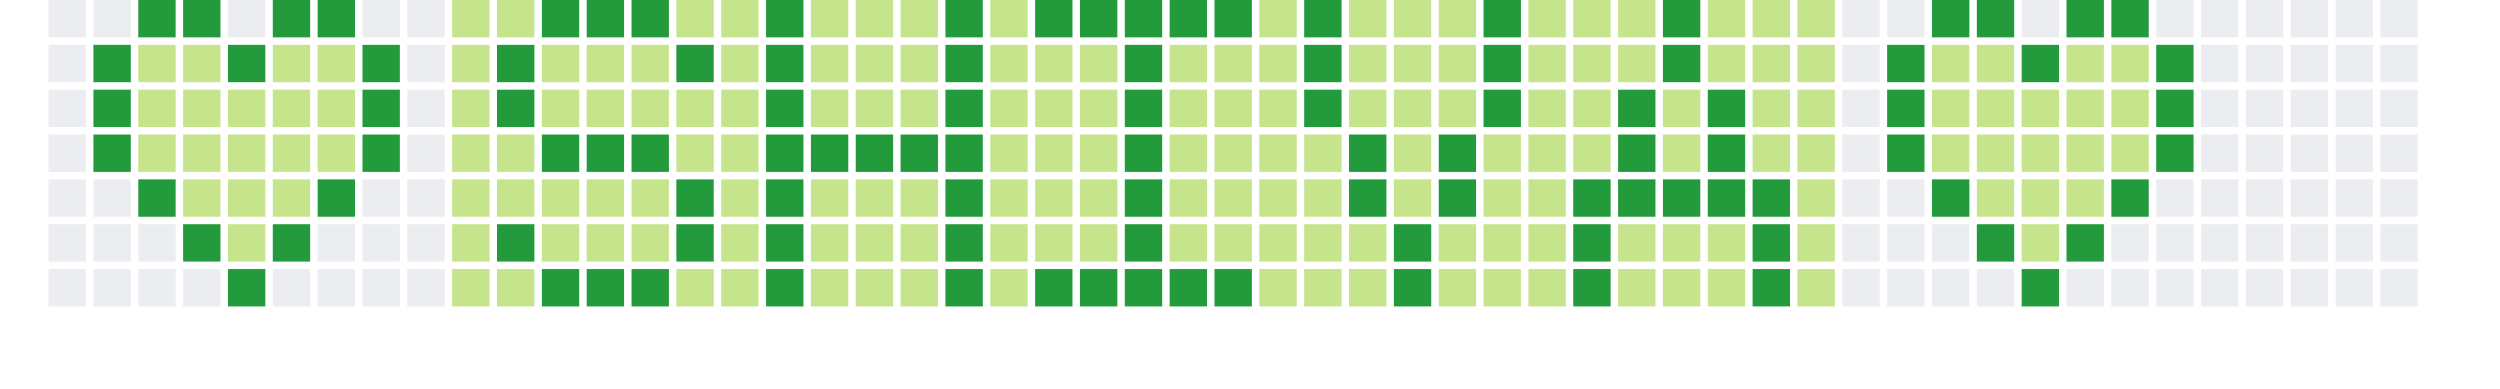
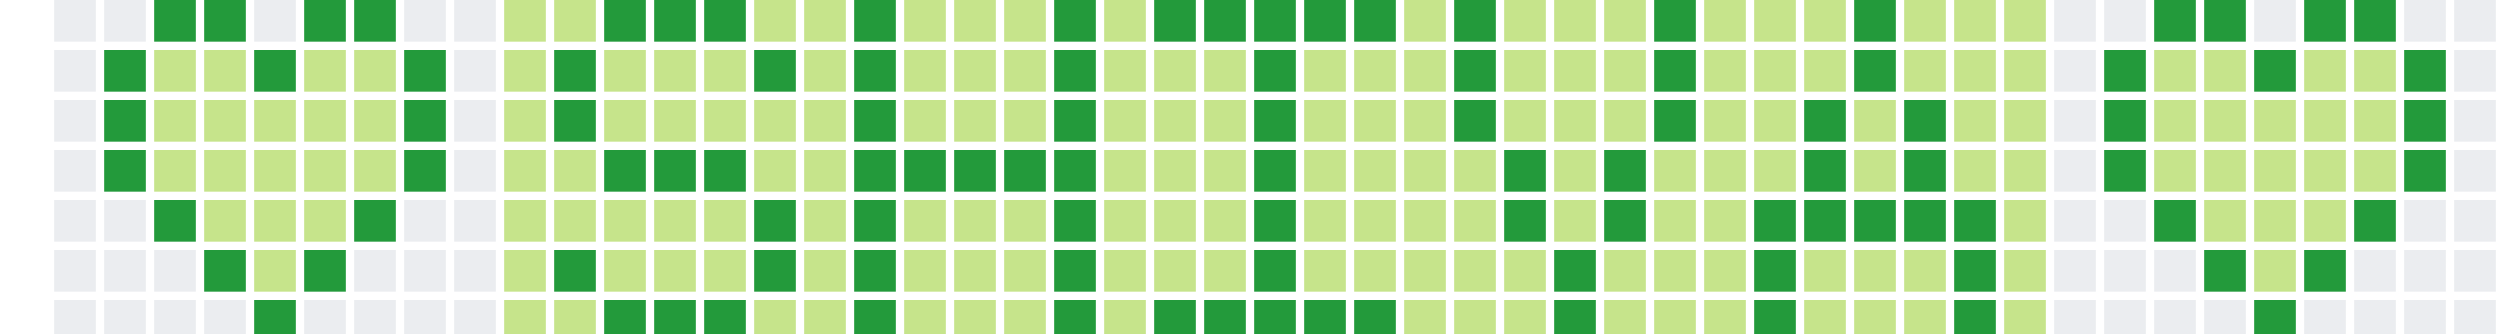
- <svg xmlns="http://www.w3.org/2000/svg" width="669" height="104">
+ <svg xmlns="http://www.w3.org/2000/svg" width="600" height="80">
  <g transform="translate(0, 0)">
    <g transform="translate(0, 0)">
      <rect width="10" height="10" x="13" y="0" fill="#ebedf0" />
      <rect width="10" height="10" x="13" y="12" fill="#ebedf0" />
      <rect width="10" height="10" x="13" y="24" fill="#ebedf0" />
      <rect width="10" height="10" x="13" y="36" fill="#ebedf0" />
      <rect width="10" height="10" x="13" y="48" fill="#ebedf0" />
      <rect width="10" height="10" x="13" y="60" fill="#ebedf0" />
      <rect width="10" height="10" x="13" y="72" fill="#ebedf0" />
    </g>
    <g transform="translate(13, 0)">
      <rect width="10" height="10" x="12" y="0" fill="#ebedf0" />
      <rect width="10" height="10" x="12" y="12" fill="#239a3b" />
      <rect width="10" height="10" x="12" y="24" fill="#239a3b" />
      <rect width="10" height="10" x="12" y="36" fill="#239a3b" />
      <rect width="10" height="10" x="12" y="48" fill="#ebedf0" />
      <rect width="10" height="10" x="12" y="60" fill="#ebedf0" />
      <rect width="10" height="10" x="12" y="72" fill="#ebedf0" />
    </g>
    <g transform="translate(26, 0)">
      <rect width="10" height="10" x="11" y="0" fill="#239a3b" />
      <rect width="10" height="10" x="11" y="12" fill="#c6e48b" />
      <rect width="10" height="10" x="11" y="24" fill="#c6e48b" />
      <rect width="10" height="10" x="11" y="36" fill="#c6e48b" />
      <rect width="10" height="10" x="11" y="48" fill="#239a3b" />
      <rect width="10" height="10" x="11" y="60" fill="#ebedf0" />
      <rect width="10" height="10" x="11" y="72" fill="#ebedf0" />
    </g>
    <g transform="translate(39, 0)">
      <rect width="10" height="10" x="10" y="0" fill="#239a3b" />
      <rect width="10" height="10" x="10" y="12" fill="#c6e48b" />
      <rect width="10" height="10" x="10" y="24" fill="#c6e48b" />
      <rect width="10" height="10" x="10" y="36" fill="#c6e48b" />
      <rect width="10" height="10" x="10" y="48" fill="#c6e48b" />
      <rect width="10" height="10" x="10" y="60" fill="#239a3b" />
      <rect width="10" height="10" x="10" y="72" fill="#ebedf0" />
    </g>
    <g transform="translate(52, 0)">
      <rect width="10" height="10" x="9" y="0" fill="#ebedf0" />
      <rect width="10" height="10" x="9" y="12" fill="#239a3b" />
      <rect width="10" height="10" x="9" y="24" fill="#c6e48b" />
      <rect width="10" height="10" x="9" y="36" fill="#c6e48b" />
      <rect width="10" height="10" x="9" y="48" fill="#c6e48b" />
      <rect width="10" height="10" x="9" y="60" fill="#c6e48b" />
      <rect width="10" height="10" x="9" y="72" fill="#239a3b" />
    </g>
    <g transform="translate(65, 0)">
      <rect width="10" height="10" x="8" y="0" fill="#239a3b" />
      <rect width="10" height="10" x="8" y="12" fill="#c6e48b" />
      <rect width="10" height="10" x="8" y="24" fill="#c6e48b" />
      <rect width="10" height="10" x="8" y="36" fill="#c6e48b" />
      <rect width="10" height="10" x="8" y="48" fill="#c6e48b" />
      <rect width="10" height="10" x="8" y="60" fill="#239a3b" />
      <rect width="10" height="10" x="8" y="72" fill="#ebedf0" />
    </g>
    <g transform="translate(78, 0)">
      <rect width="10" height="10" x="7" y="0" fill="#239a3b" />
      <rect width="10" height="10" x="7" y="12" fill="#c6e48b" />
      <rect width="10" height="10" x="7" y="24" fill="#c6e48b" />
      <rect width="10" height="10" x="7" y="36" fill="#c6e48b" />
      <rect width="10" height="10" x="7" y="48" fill="#239a3b" />
      <rect width="10" height="10" x="7" y="60" fill="#ebedf0" />
      <rect width="10" height="10" x="7" y="72" fill="#ebedf0" />
    </g>
    <g transform="translate(91, 0)">
      <rect width="10" height="10" x="6" y="0" fill="#ebedf0" />
      <rect width="10" height="10" x="6" y="12" fill="#239a3b" />
      <rect width="10" height="10" x="6" y="24" fill="#239a3b" />
      <rect width="10" height="10" x="6" y="36" fill="#239a3b" />
      <rect width="10" height="10" x="6" y="48" fill="#ebedf0" />
      <rect width="10" height="10" x="6" y="60" fill="#ebedf0" />
      <rect width="10" height="10" x="6" y="72" fill="#ebedf0" />
    </g>
    <g transform="translate(104, 0)">
      <rect width="10" height="10" x="5" y="0" fill="#ebedf0" />
      <rect width="10" height="10" x="5" y="12" fill="#ebedf0" />
      <rect width="10" height="10" x="5" y="24" fill="#ebedf0" />
      <rect width="10" height="10" x="5" y="36" fill="#ebedf0" />
      <rect width="10" height="10" x="5" y="48" fill="#ebedf0" />
      <rect width="10" height="10" x="5" y="60" fill="#ebedf0" />
      <rect width="10" height="10" x="5" y="72" fill="#ebedf0" />
    </g>
    <g transform="translate(117, 0)">
      <rect width="10" height="10" x="4" y="0" fill="#c6e48b" />
      <rect width="10" height="10" x="4" y="12" fill="#c6e48b" />
      <rect width="10" height="10" x="4" y="24" fill="#c6e48b" />
      <rect width="10" height="10" x="4" y="36" fill="#c6e48b" />
      <rect width="10" height="10" x="4" y="48" fill="#c6e48b" />
      <rect width="10" height="10" x="4" y="60" fill="#c6e48b" />
      <rect width="10" height="10" x="4" y="72" fill="#c6e48b" />
    </g>
    <g transform="translate(130, 0)">
      <rect width="10" height="10" x="3" y="0" fill="#c6e48b" />
      <rect width="10" height="10" x="3" y="12" fill="#239a3b" />
      <rect width="10" height="10" x="3" y="24" fill="#239a3b" />
      <rect width="10" height="10" x="3" y="36" fill="#c6e48b" />
      <rect width="10" height="10" x="3" y="48" fill="#c6e48b" />
      <rect width="10" height="10" x="3" y="60" fill="#239a3b" />
      <rect width="10" height="10" x="3" y="72" fill="#c6e48b" />
    </g>
    <g transform="translate(143, 0)">
      <rect width="10" height="10" x="2" y="0" fill="#239a3b" />
      <rect width="10" height="10" x="2" y="12" fill="#c6e48b" />
      <rect width="10" height="10" x="2" y="24" fill="#c6e48b" />
      <rect width="10" height="10" x="2" y="36" fill="#239a3b" />
      <rect width="10" height="10" x="2" y="48" fill="#c6e48b" />
      <rect width="10" height="10" x="2" y="60" fill="#c6e48b" />
      <rect width="10" height="10" x="2" y="72" fill="#239a3b" />
    </g>
    <g transform="translate(156, 0)">
      <rect width="10" height="10" x="1" y="0" fill="#239a3b" />
      <rect width="10" height="10" x="1" y="12" fill="#c6e48b" />
      <rect width="10" height="10" x="1" y="24" fill="#c6e48b" />
      <rect width="10" height="10" x="1" y="36" fill="#239a3b" />
      <rect width="10" height="10" x="1" y="48" fill="#c6e48b" />
      <rect width="10" height="10" x="1" y="60" fill="#c6e48b" />
      <rect width="10" height="10" x="1" y="72" fill="#239a3b" />
    </g>
    <g transform="translate(169, 0)">
      <rect width="10" height="10" x="0" y="0" fill="#239a3b" />
      <rect width="10" height="10" x="0" y="12" fill="#c6e48b" />
      <rect width="10" height="10" x="0" y="24" fill="#c6e48b" />
      <rect width="10" height="10" x="0" y="36" fill="#239a3b" />
      <rect width="10" height="10" x="0" y="48" fill="#c6e48b" />
      <rect width="10" height="10" x="0" y="60" fill="#c6e48b" />
      <rect width="10" height="10" x="0" y="72" fill="#239a3b" />
    </g>
    <g transform="translate(182, 0)">
      <rect width="10" height="10" x="-1" y="0" fill="#c6e48b" />
      <rect width="10" height="10" x="-1" y="12" fill="#239a3b" />
      <rect width="10" height="10" x="-1" y="24" fill="#c6e48b" />
      <rect width="10" height="10" x="-1" y="36" fill="#c6e48b" />
      <rect width="10" height="10" x="-1" y="48" fill="#239a3b" />
      <rect width="10" height="10" x="-1" y="60" fill="#239a3b" />
      <rect width="10" height="10" x="-1" y="72" fill="#c6e48b" />
    </g>
    <g transform="translate(195, 0)">
      <rect width="10" height="10" x="-2" y="0" fill="#c6e48b" />
      <rect width="10" height="10" x="-2" y="12" fill="#c6e48b" />
      <rect width="10" height="10" x="-2" y="24" fill="#c6e48b" />
      <rect width="10" height="10" x="-2" y="36" fill="#c6e48b" />
      <rect width="10" height="10" x="-2" y="48" fill="#c6e48b" />
      <rect width="10" height="10" x="-2" y="60" fill="#c6e48b" />
      <rect width="10" height="10" x="-2" y="72" fill="#c6e48b" />
    </g>
    <g transform="translate(208, 0)">
      <rect width="10" height="10" x="-3" y="0" fill="#239a3b" />
      <rect width="10" height="10" x="-3" y="12" fill="#239a3b" />
      <rect width="10" height="10" x="-3" y="24" fill="#239a3b" />
      <rect width="10" height="10" x="-3" y="36" fill="#239a3b" />
      <rect width="10" height="10" x="-3" y="48" fill="#239a3b" />
      <rect width="10" height="10" x="-3" y="60" fill="#239a3b" />
      <rect width="10" height="10" x="-3" y="72" fill="#239a3b" />
    </g>
    <g transform="translate(221, 0)">
      <rect width="10" height="10" x="-4" y="0" fill="#c6e48b" />
      <rect width="10" height="10" x="-4" y="12" fill="#c6e48b" />
      <rect width="10" height="10" x="-4" y="24" fill="#c6e48b" />
      <rect width="10" height="10" x="-4" y="36" fill="#239a3b" />
      <rect width="10" height="10" x="-4" y="48" fill="#c6e48b" />
      <rect width="10" height="10" x="-4" y="60" fill="#c6e48b" />
      <rect width="10" height="10" x="-4" y="72" fill="#c6e48b" />
    </g>
    <g transform="translate(234, 0)">
      <rect width="10" height="10" x="-5" y="0" fill="#c6e48b" />
      <rect width="10" height="10" x="-5" y="12" fill="#c6e48b" />
      <rect width="10" height="10" x="-5" y="24" fill="#c6e48b" />
      <rect width="10" height="10" x="-5" y="36" fill="#239a3b" />
      <rect width="10" height="10" x="-5" y="48" fill="#c6e48b" />
      <rect width="10" height="10" x="-5" y="60" fill="#c6e48b" />
      <rect width="10" height="10" x="-5" y="72" fill="#c6e48b" />
    </g>
    <g transform="translate(247, 0)">
      <rect width="10" height="10" x="-6" y="0" fill="#c6e48b" />
      <rect width="10" height="10" x="-6" y="12" fill="#c6e48b" />
      <rect width="10" height="10" x="-6" y="24" fill="#c6e48b" />
      <rect width="10" height="10" x="-6" y="36" fill="#239a3b" />
      <rect width="10" height="10" x="-6" y="48" fill="#c6e48b" />
      <rect width="10" height="10" x="-6" y="60" fill="#c6e48b" />
      <rect width="10" height="10" x="-6" y="72" fill="#c6e48b" />
    </g>
    <g transform="translate(260, 0)">
      <rect width="10" height="10" x="-7" y="0" fill="#239a3b" />
      <rect width="10" height="10" x="-7" y="12" fill="#239a3b" />
      <rect width="10" height="10" x="-7" y="24" fill="#239a3b" />
      <rect width="10" height="10" x="-7" y="36" fill="#239a3b" />
      <rect width="10" height="10" x="-7" y="48" fill="#239a3b" />
      <rect width="10" height="10" x="-7" y="60" fill="#239a3b" />
      <rect width="10" height="10" x="-7" y="72" fill="#239a3b" />
    </g>
    <g transform="translate(273, 0)">
      <rect width="10" height="10" x="-8" y="0" fill="#c6e48b" />
      <rect width="10" height="10" x="-8" y="12" fill="#c6e48b" />
      <rect width="10" height="10" x="-8" y="24" fill="#c6e48b" />
      <rect width="10" height="10" x="-8" y="36" fill="#c6e48b" />
      <rect width="10" height="10" x="-8" y="48" fill="#c6e48b" />
      <rect width="10" height="10" x="-8" y="60" fill="#c6e48b" />
      <rect width="10" height="10" x="-8" y="72" fill="#c6e48b" />
    </g>
    <g transform="translate(286, 0)">
      <rect width="10" height="10" x="-9" y="0" fill="#239a3b" />
      <rect width="10" height="10" x="-9" y="12" fill="#c6e48b" />
      <rect width="10" height="10" x="-9" y="24" fill="#c6e48b" />
      <rect width="10" height="10" x="-9" y="36" fill="#c6e48b" />
      <rect width="10" height="10" x="-9" y="48" fill="#c6e48b" />
      <rect width="10" height="10" x="-9" y="60" fill="#c6e48b" />
      <rect width="10" height="10" x="-9" y="72" fill="#239a3b" />
    </g>
    <g transform="translate(299, 0)">
      <rect width="10" height="10" x="-10" y="0" fill="#239a3b" />
      <rect width="10" height="10" x="-10" y="12" fill="#c6e48b" />
      <rect width="10" height="10" x="-10" y="24" fill="#c6e48b" />
      <rect width="10" height="10" x="-10" y="36" fill="#c6e48b" />
      <rect width="10" height="10" x="-10" y="48" fill="#c6e48b" />
      <rect width="10" height="10" x="-10" y="60" fill="#c6e48b" />
      <rect width="10" height="10" x="-10" y="72" fill="#239a3b" />
    </g>
    <g transform="translate(312, 0)">
      <rect width="10" height="10" x="-11" y="0" fill="#239a3b" />
      <rect width="10" height="10" x="-11" y="12" fill="#239a3b" />
      <rect width="10" height="10" x="-11" y="24" fill="#239a3b" />
      <rect width="10" height="10" x="-11" y="36" fill="#239a3b" />
      <rect width="10" height="10" x="-11" y="48" fill="#239a3b" />
      <rect width="10" height="10" x="-11" y="60" fill="#239a3b" />
      <rect width="10" height="10" x="-11" y="72" fill="#239a3b" />
    </g>
    <g transform="translate(325, 0)">
      <rect width="10" height="10" x="-12" y="0" fill="#239a3b" />
      <rect width="10" height="10" x="-12" y="12" fill="#c6e48b" />
      <rect width="10" height="10" x="-12" y="24" fill="#c6e48b" />
      <rect width="10" height="10" x="-12" y="36" fill="#c6e48b" />
      <rect width="10" height="10" x="-12" y="48" fill="#c6e48b" />
      <rect width="10" height="10" x="-12" y="60" fill="#c6e48b" />
      <rect width="10" height="10" x="-12" y="72" fill="#239a3b" />
    </g>
    <g transform="translate(338, 0)">
      <rect width="10" height="10" x="-13" y="0" fill="#239a3b" />
      <rect width="10" height="10" x="-13" y="12" fill="#c6e48b" />
      <rect width="10" height="10" x="-13" y="24" fill="#c6e48b" />
      <rect width="10" height="10" x="-13" y="36" fill="#c6e48b" />
      <rect width="10" height="10" x="-13" y="48" fill="#c6e48b" />
      <rect width="10" height="10" x="-13" y="60" fill="#c6e48b" />
      <rect width="10" height="10" x="-13" y="72" fill="#239a3b" />
    </g>
    <g transform="translate(351, 0)">
      <rect width="10" height="10" x="-14" y="0" fill="#c6e48b" />
      <rect width="10" height="10" x="-14" y="12" fill="#c6e48b" />
      <rect width="10" height="10" x="-14" y="24" fill="#c6e48b" />
      <rect width="10" height="10" x="-14" y="36" fill="#c6e48b" />
      <rect width="10" height="10" x="-14" y="48" fill="#c6e48b" />
      <rect width="10" height="10" x="-14" y="60" fill="#c6e48b" />
      <rect width="10" height="10" x="-14" y="72" fill="#c6e48b" />
    </g>
    <g transform="translate(364, 0)">
      <rect width="10" height="10" x="-15" y="0" fill="#239a3b" />
      <rect width="10" height="10" x="-15" y="12" fill="#239a3b" />
      <rect width="10" height="10" x="-15" y="24" fill="#239a3b" />
      <rect width="10" height="10" x="-15" y="36" fill="#c6e48b" />
      <rect width="10" height="10" x="-15" y="48" fill="#c6e48b" />
      <rect width="10" height="10" x="-15" y="60" fill="#c6e48b" />
      <rect width="10" height="10" x="-15" y="72" fill="#c6e48b" />
    </g>
    <g transform="translate(377, 0)">
      <rect width="10" height="10" x="-16" y="0" fill="#c6e48b" />
      <rect width="10" height="10" x="-16" y="12" fill="#c6e48b" />
      <rect width="10" height="10" x="-16" y="24" fill="#c6e48b" />
      <rect width="10" height="10" x="-16" y="36" fill="#239a3b" />
      <rect width="10" height="10" x="-16" y="48" fill="#239a3b" />
      <rect width="10" height="10" x="-16" y="60" fill="#c6e48b" />
      <rect width="10" height="10" x="-16" y="72" fill="#c6e48b" />
    </g>
    <g transform="translate(390, 0)">
      <rect width="10" height="10" x="-17" y="0" fill="#c6e48b" />
      <rect width="10" height="10" x="-17" y="12" fill="#c6e48b" />
      <rect width="10" height="10" x="-17" y="24" fill="#c6e48b" />
      <rect width="10" height="10" x="-17" y="36" fill="#c6e48b" />
      <rect width="10" height="10" x="-17" y="48" fill="#c6e48b" />
      <rect width="10" height="10" x="-17" y="60" fill="#239a3b" />
      <rect width="10" height="10" x="-17" y="72" fill="#239a3b" />
    </g>
    <g transform="translate(403, 0)">
      <rect width="10" height="10" x="-18" y="0" fill="#c6e48b" />
      <rect width="10" height="10" x="-18" y="12" fill="#c6e48b" />
      <rect width="10" height="10" x="-18" y="24" fill="#c6e48b" />
      <rect width="10" height="10" x="-18" y="36" fill="#239a3b" />
      <rect width="10" height="10" x="-18" y="48" fill="#239a3b" />
      <rect width="10" height="10" x="-18" y="60" fill="#c6e48b" />
      <rect width="10" height="10" x="-18" y="72" fill="#c6e48b" />
    </g>
    <g transform="translate(416, 0)">
      <rect width="10" height="10" x="-19" y="0" fill="#239a3b" />
      <rect width="10" height="10" x="-19" y="12" fill="#239a3b" />
      <rect width="10" height="10" x="-19" y="24" fill="#239a3b" />
      <rect width="10" height="10" x="-19" y="36" fill="#c6e48b" />
      <rect width="10" height="10" x="-19" y="48" fill="#c6e48b" />
      <rect width="10" height="10" x="-19" y="60" fill="#c6e48b" />
      <rect width="10" height="10" x="-19" y="72" fill="#c6e48b" />
    </g>
    <g transform="translate(429, 0)">
      <rect width="10" height="10" x="-20" y="0" fill="#c6e48b" />
      <rect width="10" height="10" x="-20" y="12" fill="#c6e48b" />
      <rect width="10" height="10" x="-20" y="24" fill="#c6e48b" />
      <rect width="10" height="10" x="-20" y="36" fill="#c6e48b" />
      <rect width="10" height="10" x="-20" y="48" fill="#c6e48b" />
      <rect width="10" height="10" x="-20" y="60" fill="#c6e48b" />
      <rect width="10" height="10" x="-20" y="72" fill="#c6e48b" />
    </g>
    <g transform="translate(442, 0)">
      <rect width="10" height="10" x="-21" y="0" fill="#c6e48b" />
      <rect width="10" height="10" x="-21" y="12" fill="#c6e48b" />
      <rect width="10" height="10" x="-21" y="24" fill="#c6e48b" />
      <rect width="10" height="10" x="-21" y="36" fill="#c6e48b" />
      <rect width="10" height="10" x="-21" y="48" fill="#239a3b" />
      <rect width="10" height="10" x="-21" y="60" fill="#239a3b" />
      <rect width="10" height="10" x="-21" y="72" fill="#239a3b" />
    </g>
    <g transform="translate(455, 0)">
      <rect width="10" height="10" x="-22" y="0" fill="#c6e48b" />
      <rect width="10" height="10" x="-22" y="12" fill="#c6e48b" />
      <rect width="10" height="10" x="-22" y="24" fill="#239a3b" />
      <rect width="10" height="10" x="-22" y="36" fill="#239a3b" />
      <rect width="10" height="10" x="-22" y="48" fill="#239a3b" />
      <rect width="10" height="10" x="-22" y="60" fill="#c6e48b" />
      <rect width="10" height="10" x="-22" y="72" fill="#c6e48b" />
    </g>
    <g transform="translate(468, 0)">
      <rect width="10" height="10" x="-23" y="0" fill="#239a3b" />
      <rect width="10" height="10" x="-23" y="12" fill="#239a3b" />
      <rect width="10" height="10" x="-23" y="24" fill="#c6e48b" />
      <rect width="10" height="10" x="-23" y="36" fill="#c6e48b" />
      <rect width="10" height="10" x="-23" y="48" fill="#239a3b" />
      <rect width="10" height="10" x="-23" y="60" fill="#c6e48b" />
      <rect width="10" height="10" x="-23" y="72" fill="#c6e48b" />
    </g>
    <g transform="translate(481, 0)">
      <rect width="10" height="10" x="-24" y="0" fill="#c6e48b" />
      <rect width="10" height="10" x="-24" y="12" fill="#c6e48b" />
      <rect width="10" height="10" x="-24" y="24" fill="#239a3b" />
      <rect width="10" height="10" x="-24" y="36" fill="#239a3b" />
      <rect width="10" height="10" x="-24" y="48" fill="#239a3b" />
      <rect width="10" height="10" x="-24" y="60" fill="#c6e48b" />
      <rect width="10" height="10" x="-24" y="72" fill="#c6e48b" />
    </g>
    <g transform="translate(494, 0)">
      <rect width="10" height="10" x="-25" y="0" fill="#c6e48b" />
      <rect width="10" height="10" x="-25" y="12" fill="#c6e48b" />
      <rect width="10" height="10" x="-25" y="24" fill="#c6e48b" />
      <rect width="10" height="10" x="-25" y="36" fill="#c6e48b" />
      <rect width="10" height="10" x="-25" y="48" fill="#239a3b" />
      <rect width="10" height="10" x="-25" y="60" fill="#239a3b" />
      <rect width="10" height="10" x="-25" y="72" fill="#239a3b" />
    </g>
    <g transform="translate(507, 0)">
      <rect width="10" height="10" x="-26" y="0" fill="#c6e48b" />
      <rect width="10" height="10" x="-26" y="12" fill="#c6e48b" />
      <rect width="10" height="10" x="-26" y="24" fill="#c6e48b" />
      <rect width="10" height="10" x="-26" y="36" fill="#c6e48b" />
      <rect width="10" height="10" x="-26" y="48" fill="#c6e48b" />
      <rect width="10" height="10" x="-26" y="60" fill="#c6e48b" />
      <rect width="10" height="10" x="-26" y="72" fill="#c6e48b" />
    </g>
    <g transform="translate(520, 0)">
      <rect width="10" height="10" x="-27" y="0" fill="#ebedf0" />
      <rect width="10" height="10" x="-27" y="12" fill="#ebedf0" />
      <rect width="10" height="10" x="-27" y="24" fill="#ebedf0" />
      <rect width="10" height="10" x="-27" y="36" fill="#ebedf0" />
      <rect width="10" height="10" x="-27" y="48" fill="#ebedf0" />
      <rect width="10" height="10" x="-27" y="60" fill="#ebedf0" />
      <rect width="10" height="10" x="-27" y="72" fill="#ebedf0" />
    </g>
    <g transform="translate(533, 0)">
      <rect width="10" height="10" x="-28" y="0" fill="#ebedf0" />
      <rect width="10" height="10" x="-28" y="12" fill="#239a3b" />
      <rect width="10" height="10" x="-28" y="24" fill="#239a3b" />
      <rect width="10" height="10" x="-28" y="36" fill="#239a3b" />
      <rect width="10" height="10" x="-28" y="48" fill="#ebedf0" />
      <rect width="10" height="10" x="-28" y="60" fill="#ebedf0" />
      <rect width="10" height="10" x="-28" y="72" fill="#ebedf0" />
    </g>
    <g transform="translate(546, 0)">
      <rect width="10" height="10" x="-29" y="0" fill="#239a3b" />
      <rect width="10" height="10" x="-29" y="12" fill="#c6e48b" />
      <rect width="10" height="10" x="-29" y="24" fill="#c6e48b" />
      <rect width="10" height="10" x="-29" y="36" fill="#c6e48b" />
      <rect width="10" height="10" x="-29" y="48" fill="#239a3b" />
      <rect width="10" height="10" x="-29" y="60" fill="#ebedf0" />
      <rect width="10" height="10" x="-29" y="72" fill="#ebedf0" />
    </g>
    <g transform="translate(559, 0)">
      <rect width="10" height="10" x="-30" y="0" fill="#239a3b" />
      <rect width="10" height="10" x="-30" y="12" fill="#c6e48b" />
      <rect width="10" height="10" x="-30" y="24" fill="#c6e48b" />
      <rect width="10" height="10" x="-30" y="36" fill="#c6e48b" />
      <rect width="10" height="10" x="-30" y="48" fill="#c6e48b" />
      <rect width="10" height="10" x="-30" y="60" fill="#239a3b" />
      <rect width="10" height="10" x="-30" y="72" fill="#ebedf0" />
    </g>
    <g transform="translate(572, 0)">
      <rect width="10" height="10" x="-31" y="0" fill="#ebedf0" />
      <rect width="10" height="10" x="-31" y="12" fill="#239a3b" />
      <rect width="10" height="10" x="-31" y="24" fill="#c6e48b" />
      <rect width="10" height="10" x="-31" y="36" fill="#c6e48b" />
      <rect width="10" height="10" x="-31" y="48" fill="#c6e48b" />
      <rect width="10" height="10" x="-31" y="60" fill="#c6e48b" />
      <rect width="10" height="10" x="-31" y="72" fill="#239a3b" />
    </g>
    <g transform="translate(585, 0)">
      <rect width="10" height="10" x="-32" y="0" fill="#239a3b" />
      <rect width="10" height="10" x="-32" y="12" fill="#c6e48b" />
      <rect width="10" height="10" x="-32" y="24" fill="#c6e48b" />
      <rect width="10" height="10" x="-32" y="36" fill="#c6e48b" />
      <rect width="10" height="10" x="-32" y="48" fill="#c6e48b" />
      <rect width="10" height="10" x="-32" y="60" fill="#239a3b" />
      <rect width="10" height="10" x="-32" y="72" fill="#ebedf0" />
    </g>
    <g transform="translate(598, 0)">
      <rect width="10" height="10" x="-33" y="0" fill="#239a3b" />
      <rect width="10" height="10" x="-33" y="12" fill="#c6e48b" />
      <rect width="10" height="10" x="-33" y="24" fill="#c6e48b" />
      <rect width="10" height="10" x="-33" y="36" fill="#c6e48b" />
      <rect width="10" height="10" x="-33" y="48" fill="#239a3b" />
      <rect width="10" height="10" x="-33" y="60" fill="#ebedf0" />
      <rect width="10" height="10" x="-33" y="72" fill="#ebedf0" />
    </g>
    <g transform="translate(611, 0)">
      <rect width="10" height="10" x="-34" y="0" fill="#ebedf0" />
      <rect width="10" height="10" x="-34" y="12" fill="#239a3b" />
      <rect width="10" height="10" x="-34" y="24" fill="#239a3b" />
      <rect width="10" height="10" x="-34" y="36" fill="#239a3b" />
      <rect width="10" height="10" x="-34" y="48" fill="#ebedf0" />
      <rect width="10" height="10" x="-34" y="60" fill="#ebedf0" />
      <rect width="10" height="10" x="-34" y="72" fill="#ebedf0" />
    </g>
    <g transform="translate(624, 0)">
      <rect width="10" height="10" x="-35" y="0" fill="#ebedf0" />
      <rect width="10" height="10" x="-35" y="12" fill="#ebedf0" />
      <rect width="10" height="10" x="-35" y="24" fill="#ebedf0" />
      <rect width="10" height="10" x="-35" y="36" fill="#ebedf0" />
      <rect width="10" height="10" x="-35" y="48" fill="#ebedf0" />
      <rect width="10" height="10" x="-35" y="60" fill="#ebedf0" />
      <rect width="10" height="10" x="-35" y="72" fill="#ebedf0" />
    </g>
    <g transform="translate(637, 0)">
      <rect width="10" height="10" x="-36" y="0" fill="#ebedf0" />
      <rect width="10" height="10" x="-36" y="12" fill="#ebedf0" />
      <rect width="10" height="10" x="-36" y="24" fill="#ebedf0" />
      <rect width="10" height="10" x="-36" y="36" fill="#ebedf0" />
      <rect width="10" height="10" x="-36" y="48" fill="#ebedf0" />
      <rect width="10" height="10" x="-36" y="60" fill="#ebedf0" />
      <rect width="10" height="10" x="-36" y="72" fill="#ebedf0" />
    </g>
    <g transform="translate(650, 0)">
      <rect width="10" height="10" x="-37" y="0" fill="#ebedf0" />
      <rect width="10" height="10" x="-37" y="12" fill="#ebedf0" />
      <rect width="10" height="10" x="-37" y="24" fill="#ebedf0" />
      <rect width="10" height="10" x="-37" y="36" fill="#ebedf0" />
      <rect width="10" height="10" x="-37" y="48" fill="#ebedf0" />
      <rect width="10" height="10" x="-37" y="60" fill="#ebedf0" />
      <rect width="10" height="10" x="-37" y="72" fill="#ebedf0" />
    </g>
    <g transform="translate(663, 0)">
      <rect width="10" height="10" x="-38" y="0" fill="#ebedf0" />
      <rect width="10" height="10" x="-38" y="12" fill="#ebedf0" />
      <rect width="10" height="10" x="-38" y="24" fill="#ebedf0" />
      <rect width="10" height="10" x="-38" y="36" fill="#ebedf0" />
      <rect width="10" height="10" x="-38" y="48" fill="#ebedf0" />
      <rect width="10" height="10" x="-38" y="60" fill="#ebedf0" />
      <rect width="10" height="10" x="-38" y="72" fill="#ebedf0" />
    </g>
    <g transform="translate(676, 0)">
      <rect width="10" height="10" x="-39" y="0" fill="#ebedf0" />
      <rect width="10" height="10" x="-39" y="12" fill="#ebedf0" />
      <rect width="10" height="10" x="-39" y="24" fill="#ebedf0" />
      <rect width="10" height="10" x="-39" y="36" fill="#ebedf0" />
      <rect width="10" height="10" x="-39" y="48" fill="#ebedf0" />
      <rect width="10" height="10" x="-39" y="60" fill="#ebedf0" />
      <rect width="10" height="10" x="-39" y="72" fill="#ebedf0" />
    </g>
  </g>
</svg>
